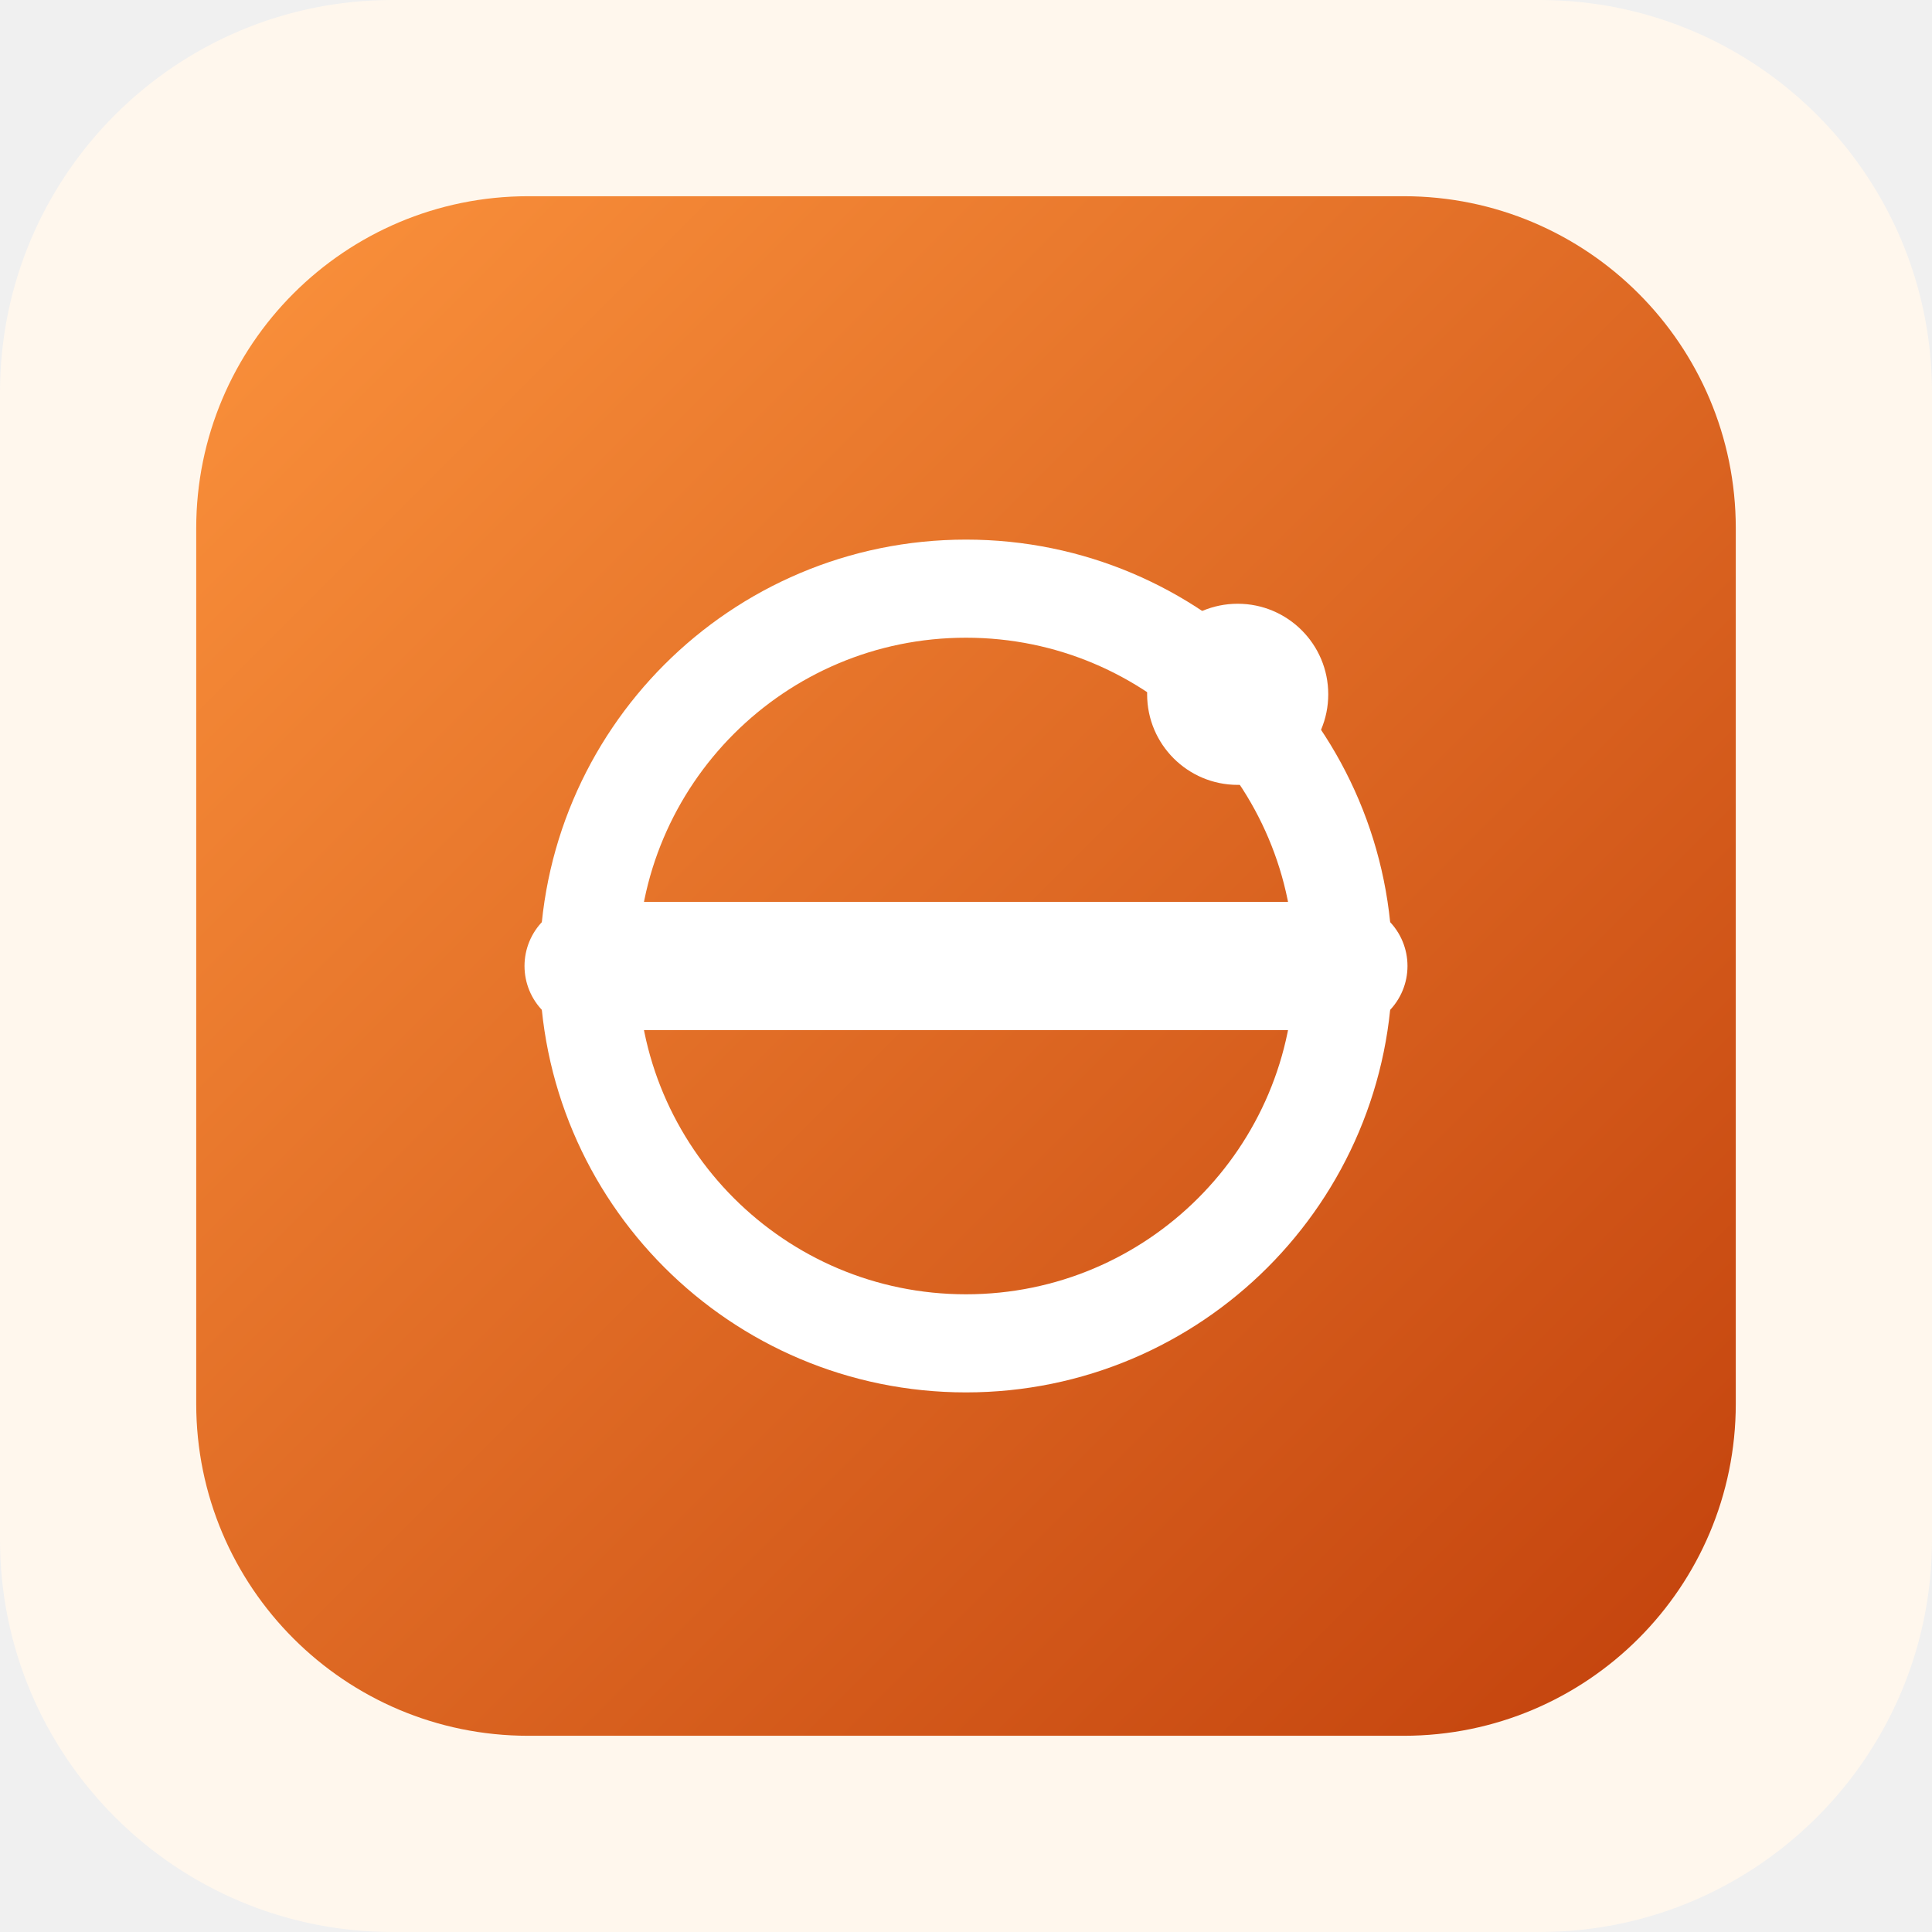
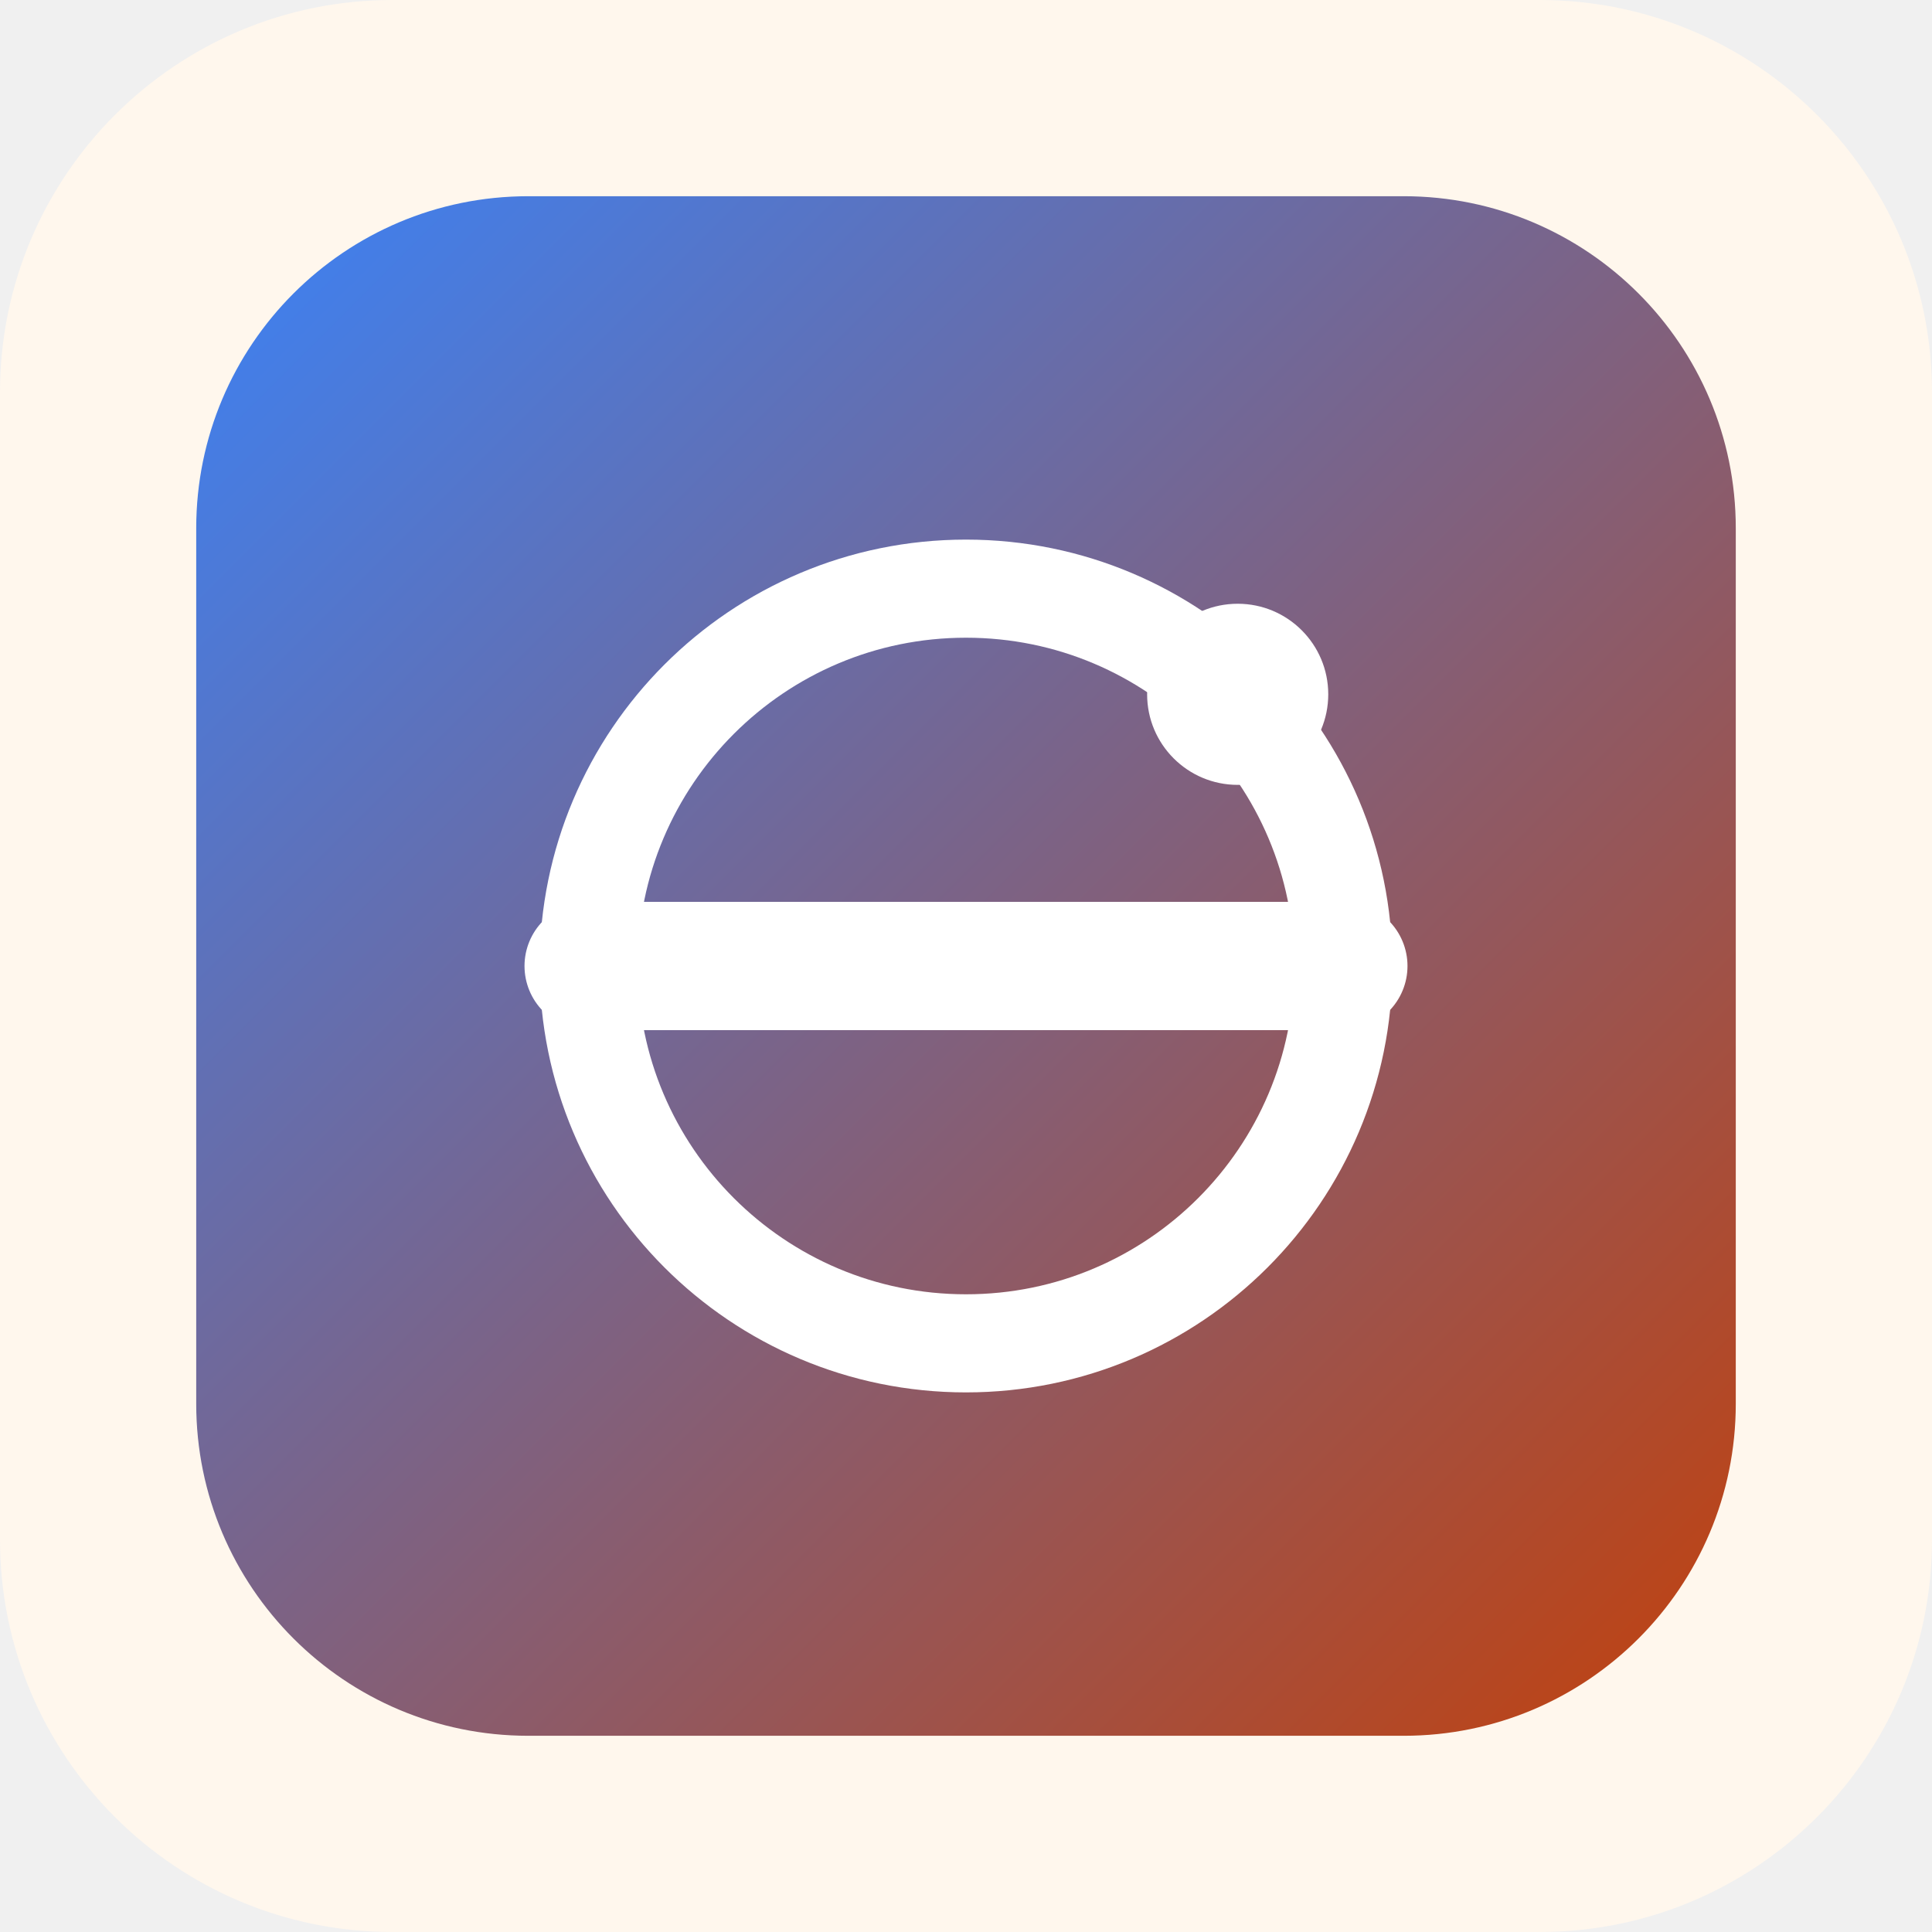
<svg xmlns="http://www.w3.org/2000/svg" viewBox="0 0 512 512">
  <defs>
    <linearGradient id="a" x1="0" x2="1" y1="0" y2="1">
-       <stop offset="0" stop-color="#fb923c" />
+       <stop offset="0" stop-color="#3b82f6" />
      <stop offset="1" stop-color="#c2410c" />
    </linearGradient>
  </defs>
  <rect width="512" height="512" rx="104" fill="#fff7ed" />
  <rect x="52" y="52" width="408" height="408" rx="88" fill="url(#a)" />
  <path d="M156 256h200" stroke="#fff" stroke-width="34" stroke-linecap="round" />
  <circle cx="256" cy="256" r="100" fill="none" stroke="#fff" stroke-width="26" />
  <circle cx="328" cy="184" r="24" fill="#fff" />
</svg>
